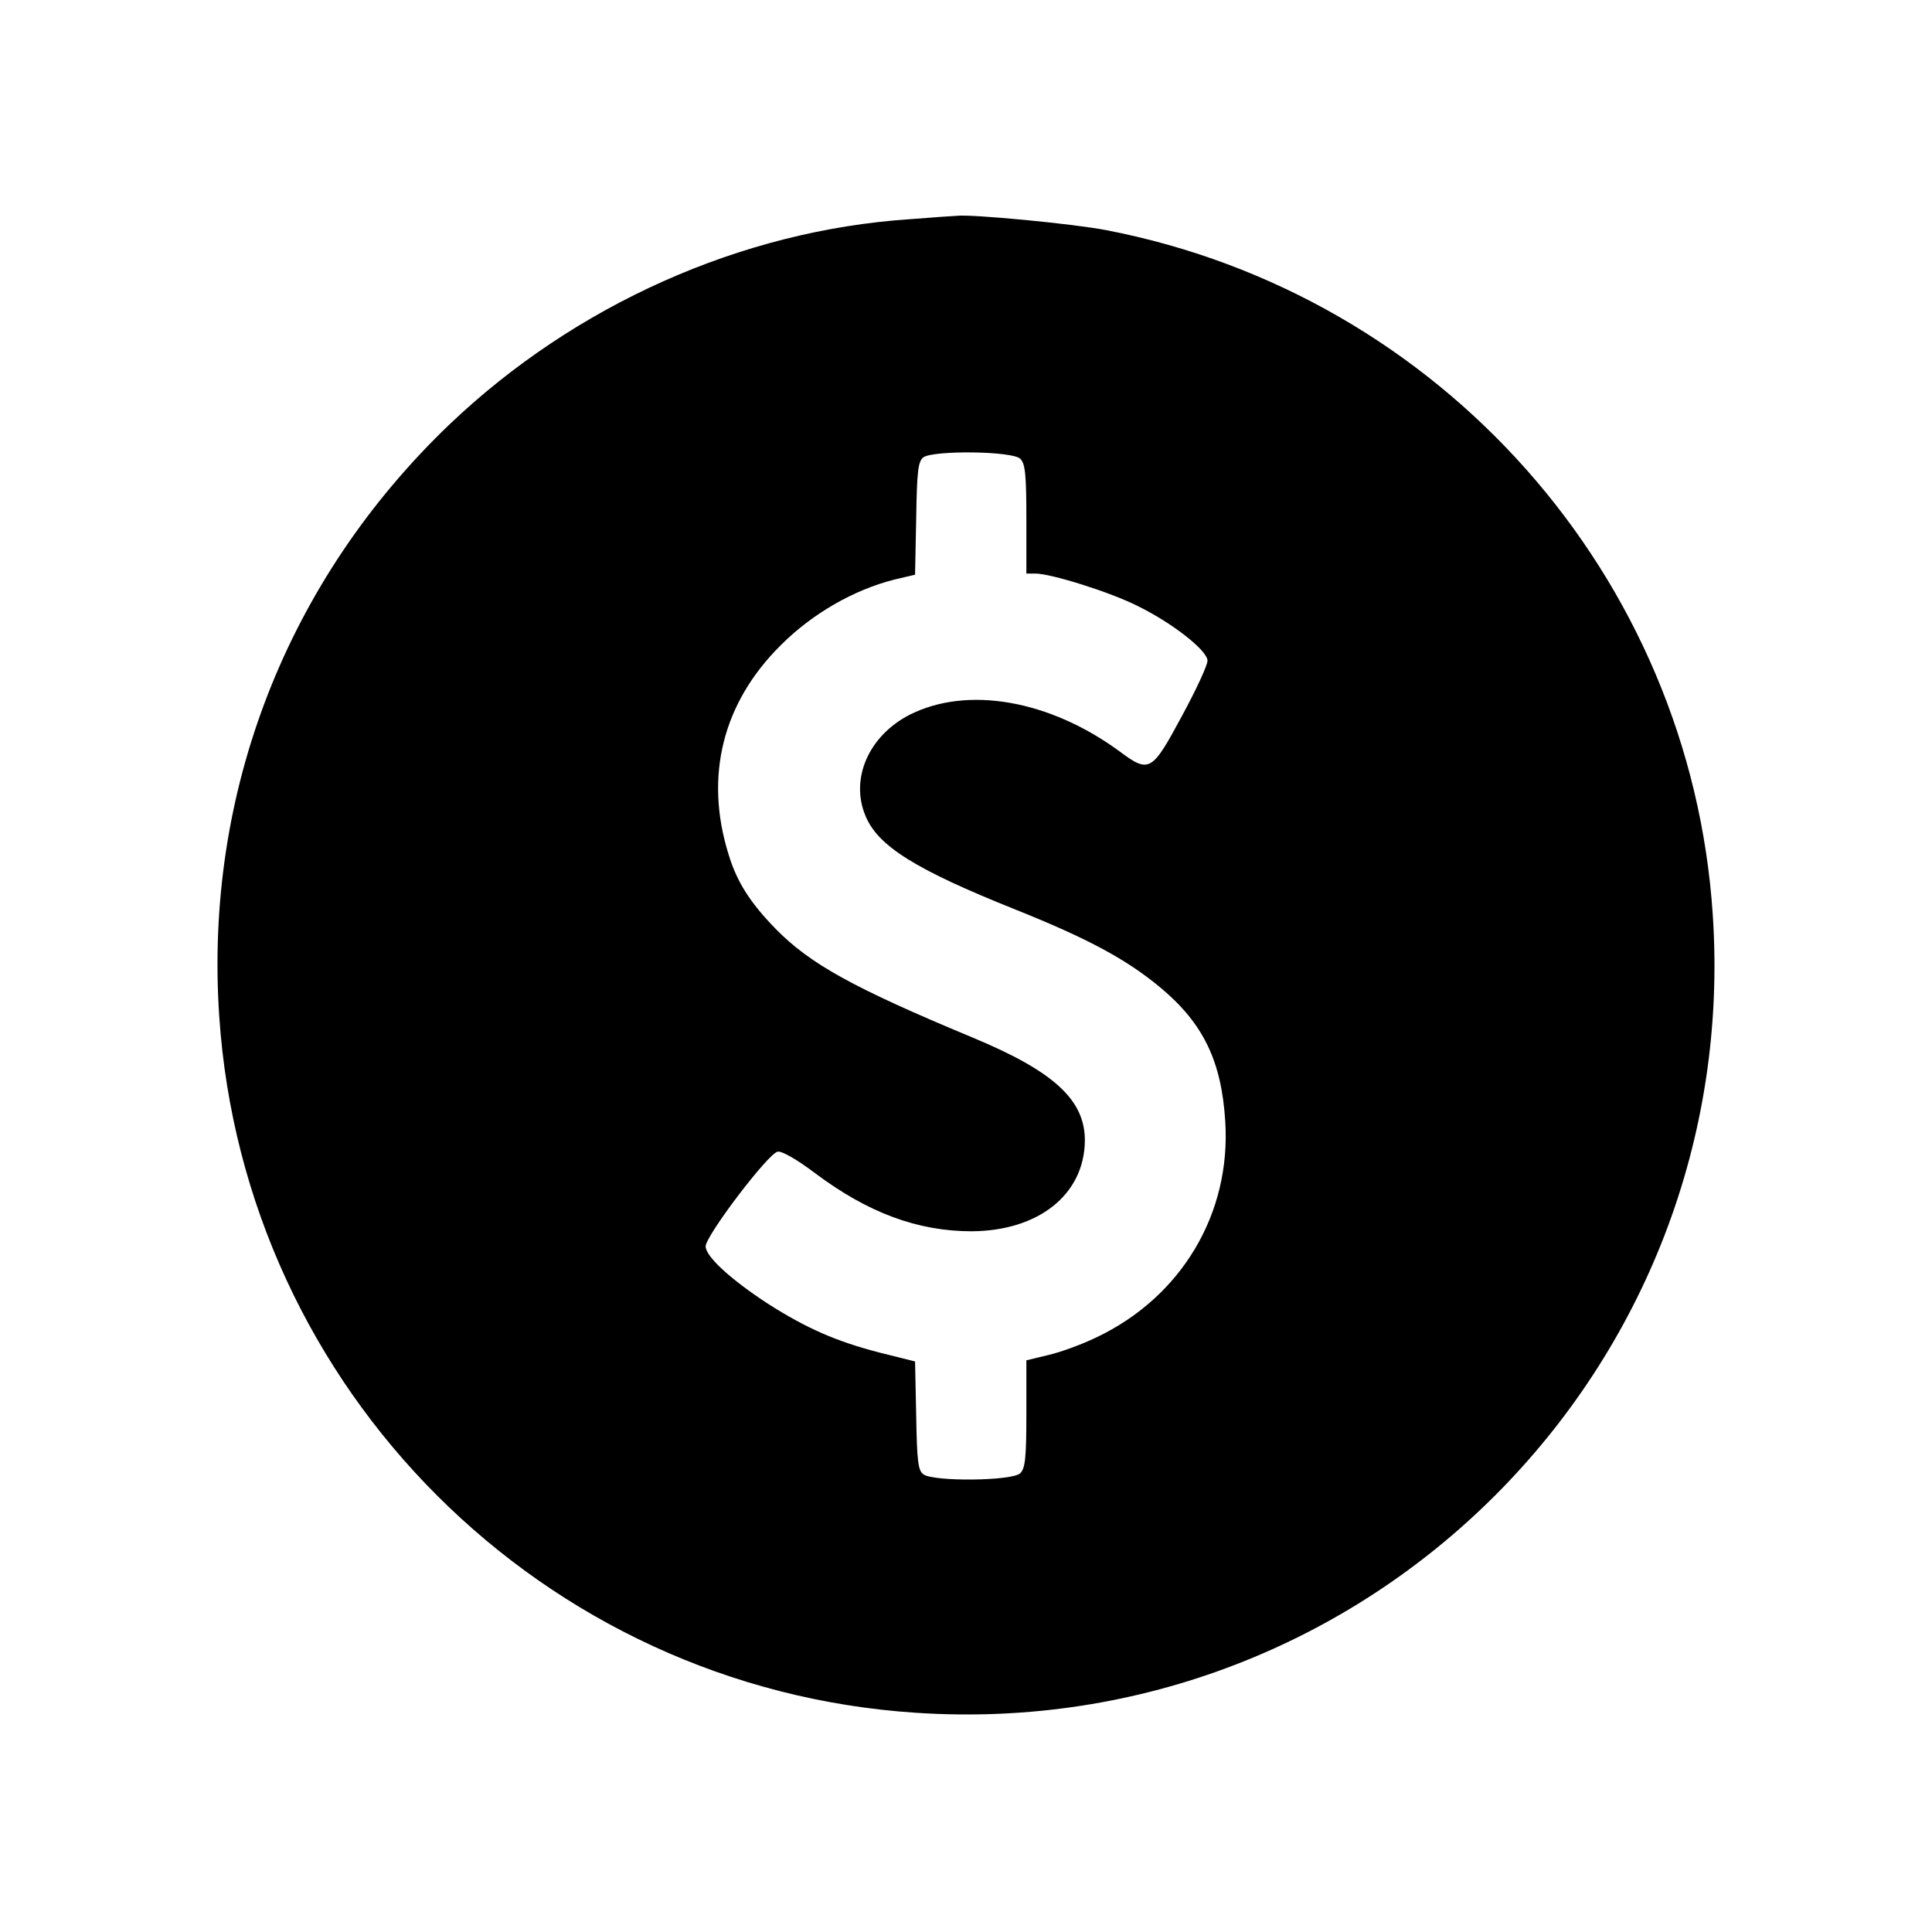
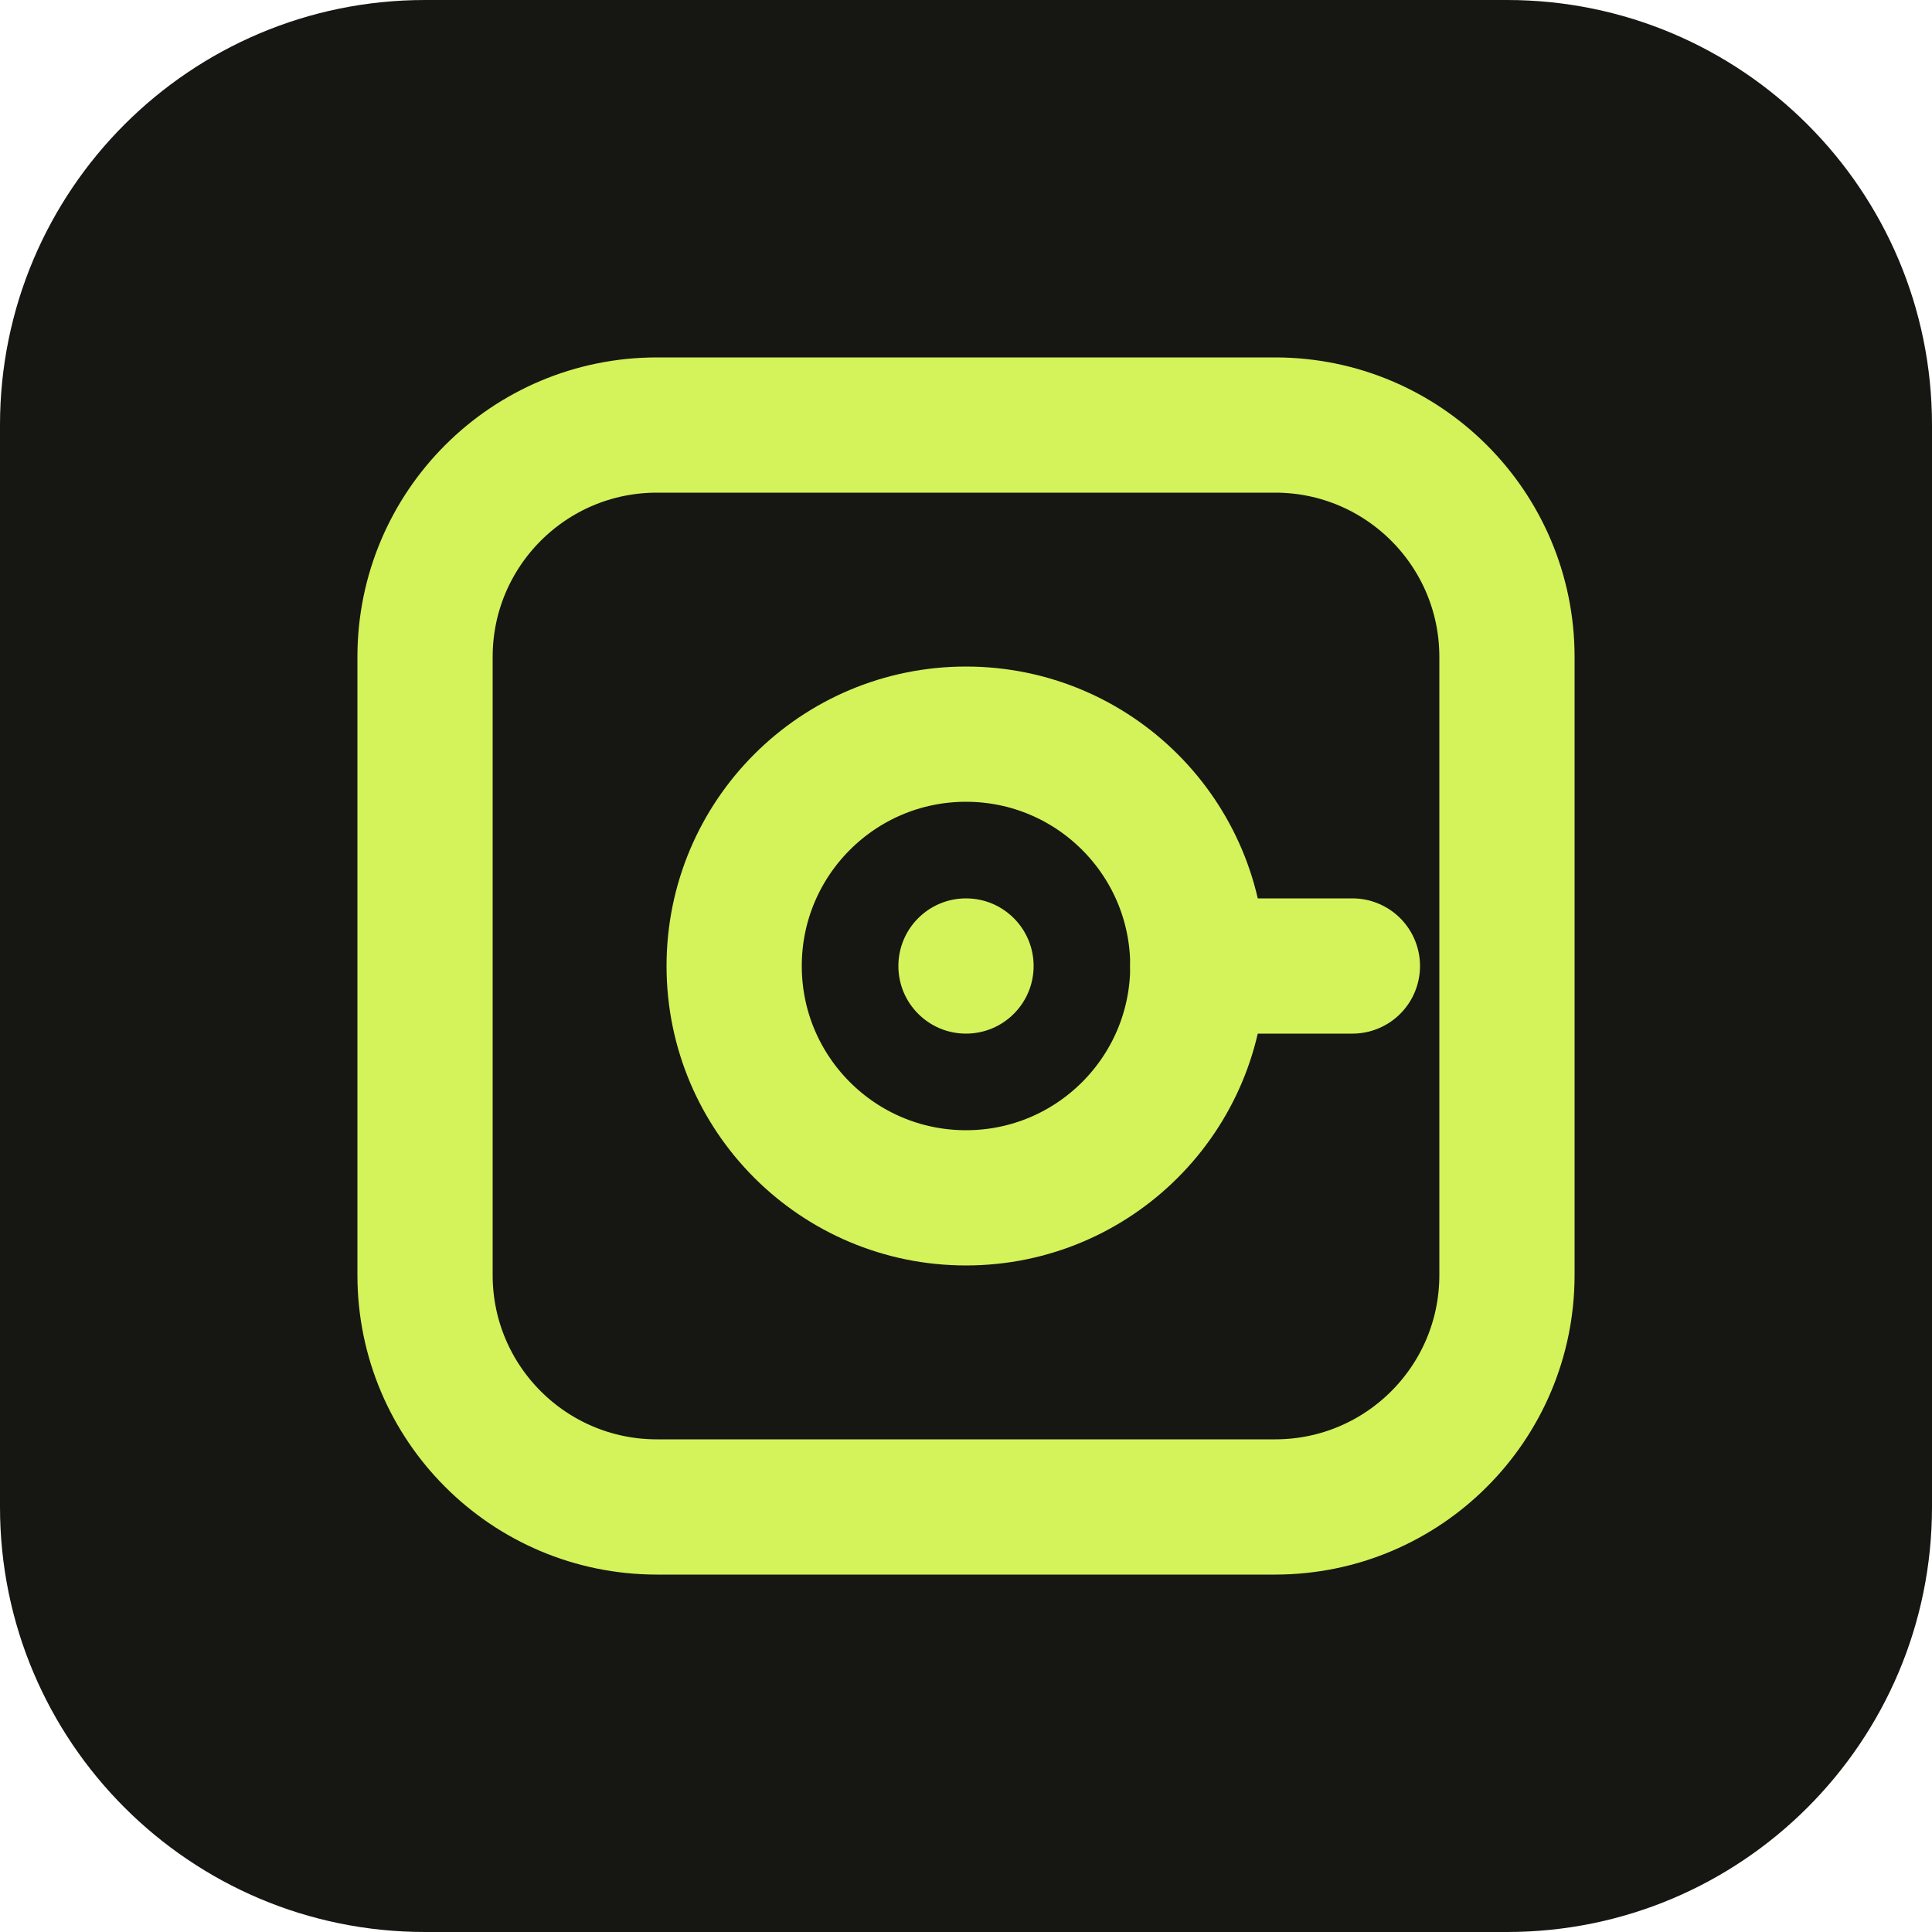
- <svg xmlns="http://www.w3.org/2000/svg" version="1.0" width="512pt" height="512pt" viewBox="0 0 512 512" preserveAspectRatio="xMidYMid meet">
-   <g transform="translate(0,512) scale(0.1,-0.1)" fill="#000000" stroke="none">
-     <path d="M2410 4539 c-446 -30 -886 -227 -1218 -543 -432 -413 -651 -976 -611 -1569 66 -990 857 -1781 1846 -1846 1200 -80 2192 913 2112 2115 -59 896 -721 1643 -1607 1814 -87 17 -360 43 -397 38 -5 0 -62 -4 -125 -9z m294 -635 c13 -13 16 -42 16 -160 l0 -144 24 0 c41 0 198 -49 271 -86 92 -45 185 -118 185 -145 0 -12 -30 -77 -67 -145 -80 -149 -87 -154 -165 -96 -186 137 -404 175 -557 98 -109 -56 -159 -170 -117 -269 33 -79 131 -141 396 -247 195 -78 296 -133 385 -207 114 -95 162 -195 172 -354 16 -245 -116 -466 -341 -573 -39 -19 -97 -40 -128 -47 l-58 -14 0 -142 c0 -115 -3 -144 -16 -157 -20 -21 -231 -23 -257 -3 -14 10 -17 35 -19 156 l-3 143 -92 23 c-117 30 -196 65 -298 130 -98 64 -165 125 -165 152 0 28 166 247 191 251 11 2 50 -20 99 -57 140 -105 272 -154 415 -154 177 1 298 97 300 239 1 109 -82 185 -299 275 -317 132 -430 195 -521 288 -68 70 -102 124 -124 196 -65 208 -16 403 139 556 83 83 193 146 300 173 l55 13 3 149 c2 126 5 151 19 162 26 19 237 17 257 -4z" />
-   </g>
+ <svg xmlns="http://www.w3.org/2000/svg" width="32" height="32" viewBox="0 0 100 100" fill="none">
+   <rect width="100" height="100" rx="22" fill="#161613" />
+   <rect x="22" y="22" width="56" height="56" rx="12" stroke="#d4f25a" stroke-width="7" />
+   <circle cx="50" cy="50" r="12" stroke="#d4f25a" stroke-width="7" />
+   <circle cx="50" cy="50" r="3.5" fill="#d4f25a" />
+   <line x1="62" y1="50" x2="70" y2="50" stroke="#d4f25a" stroke-width="7" stroke-linecap="round" />
</svg>
